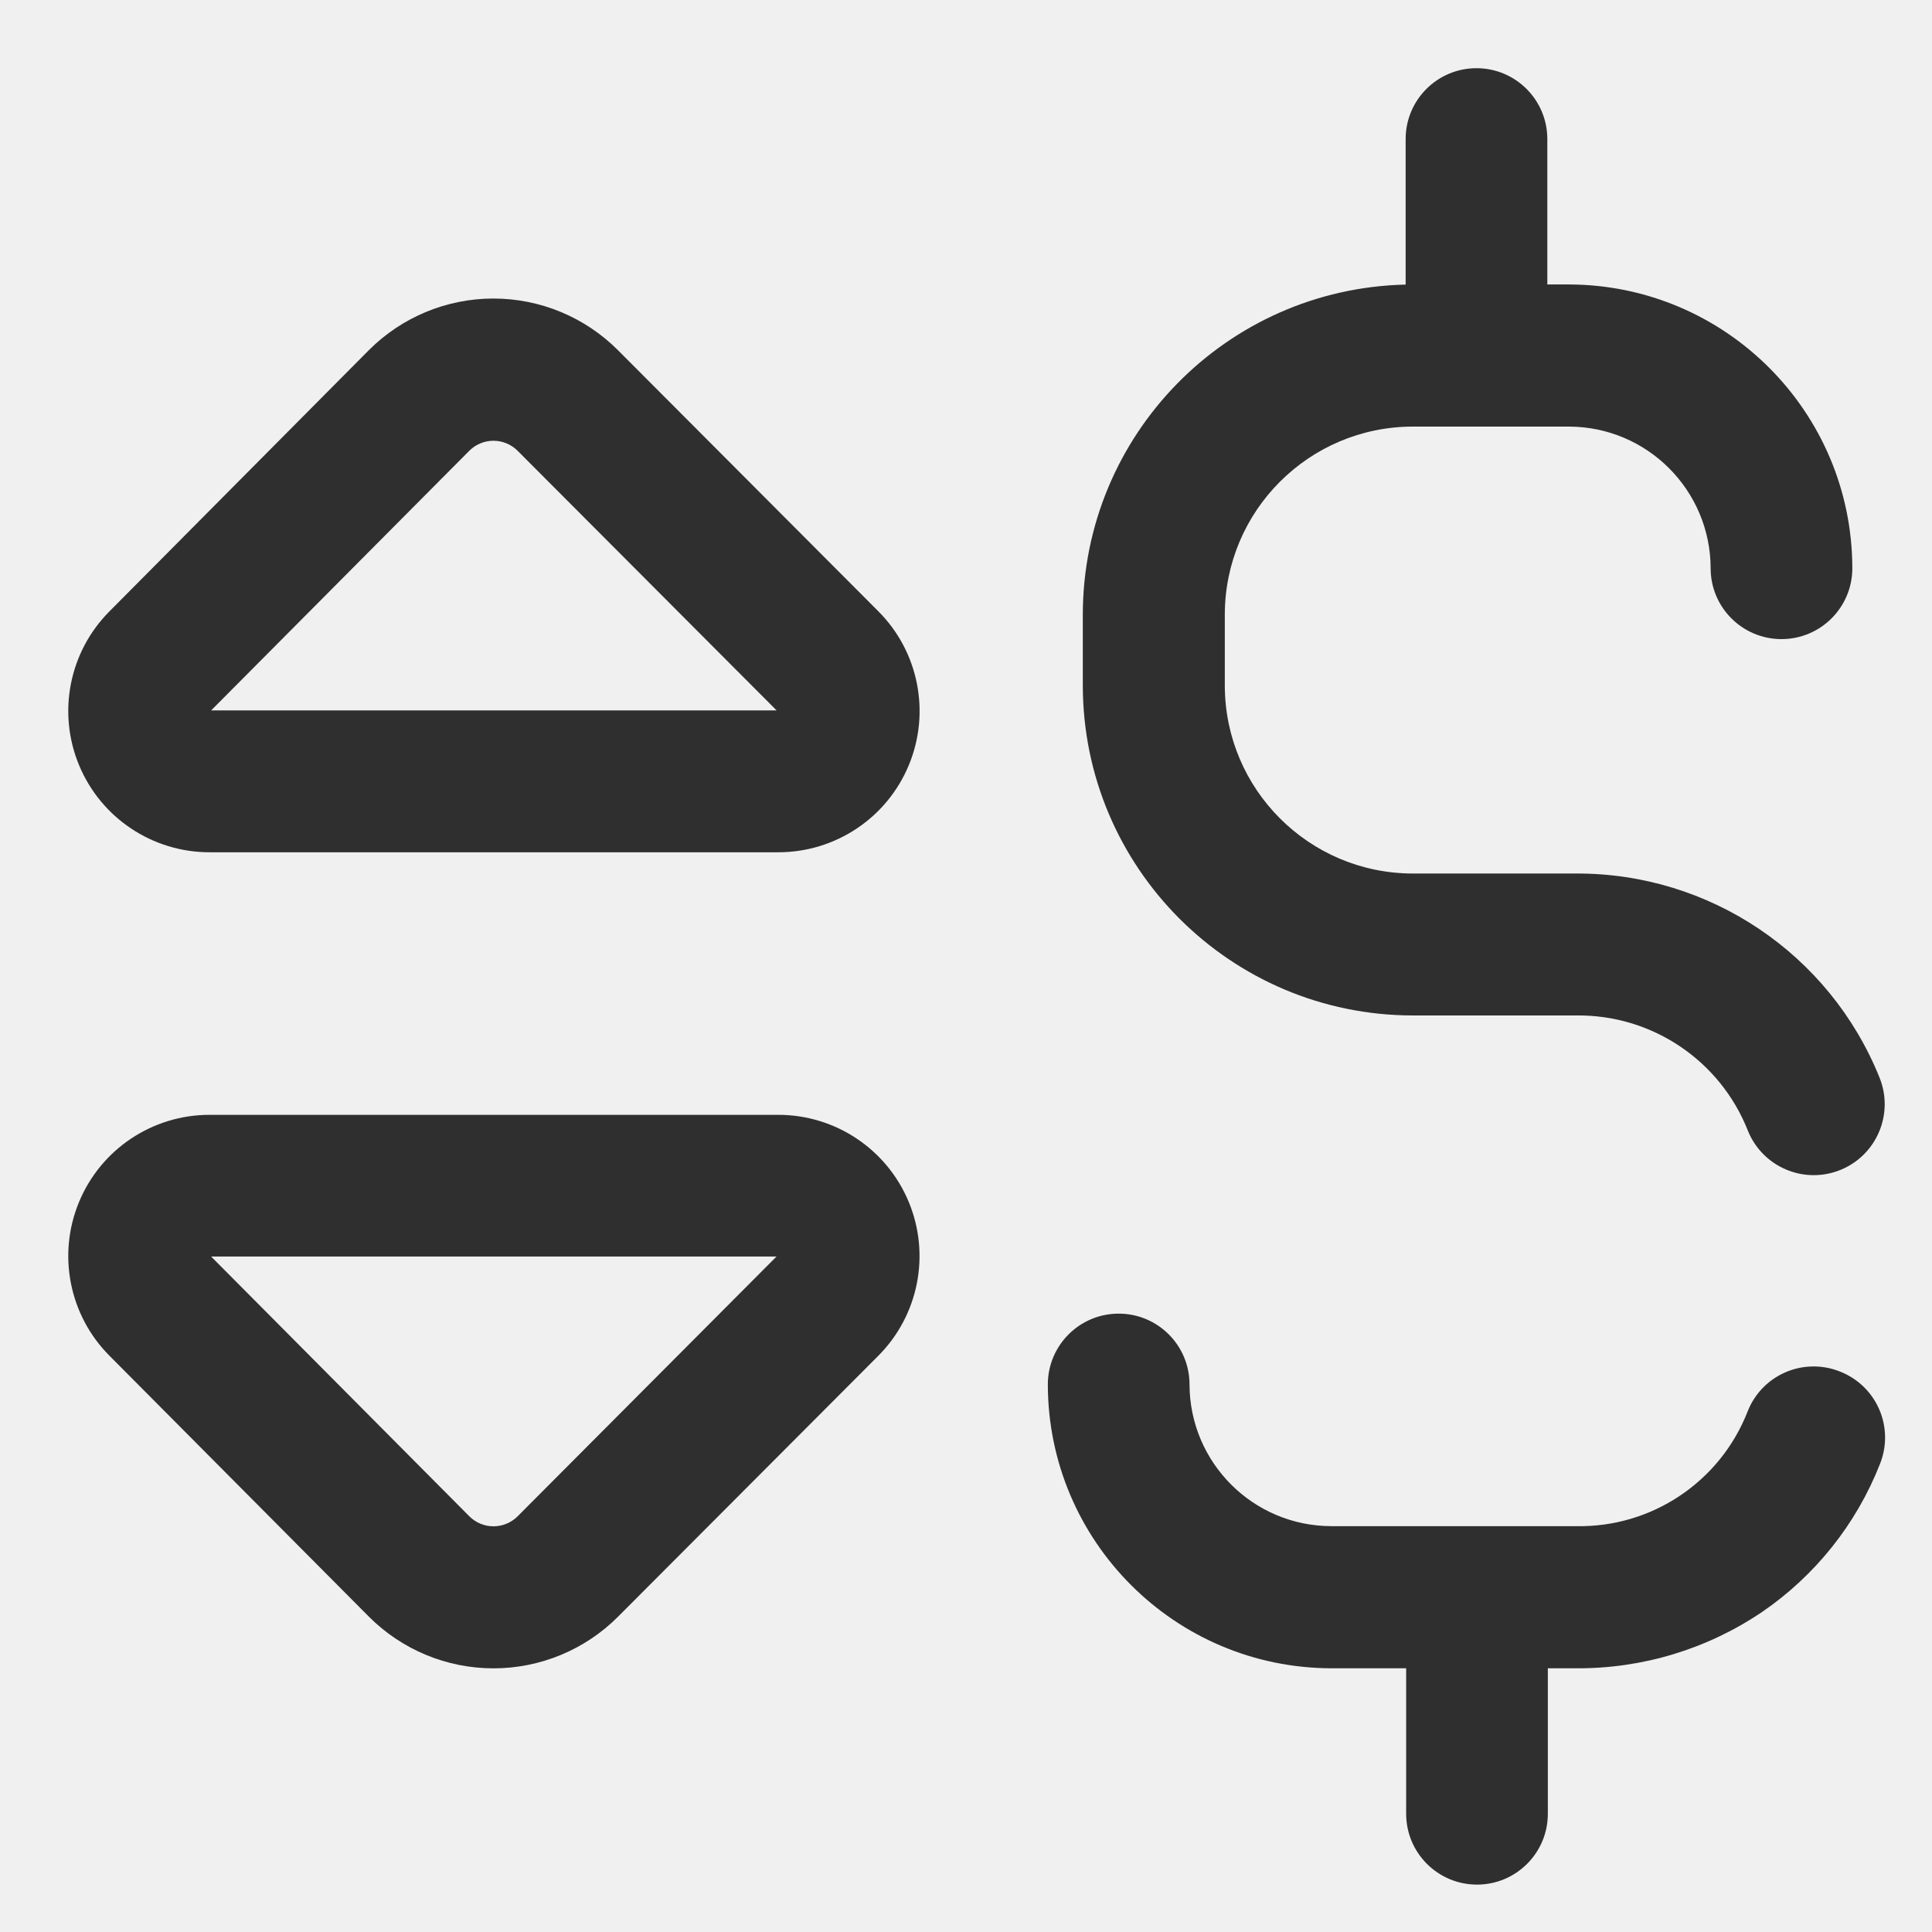
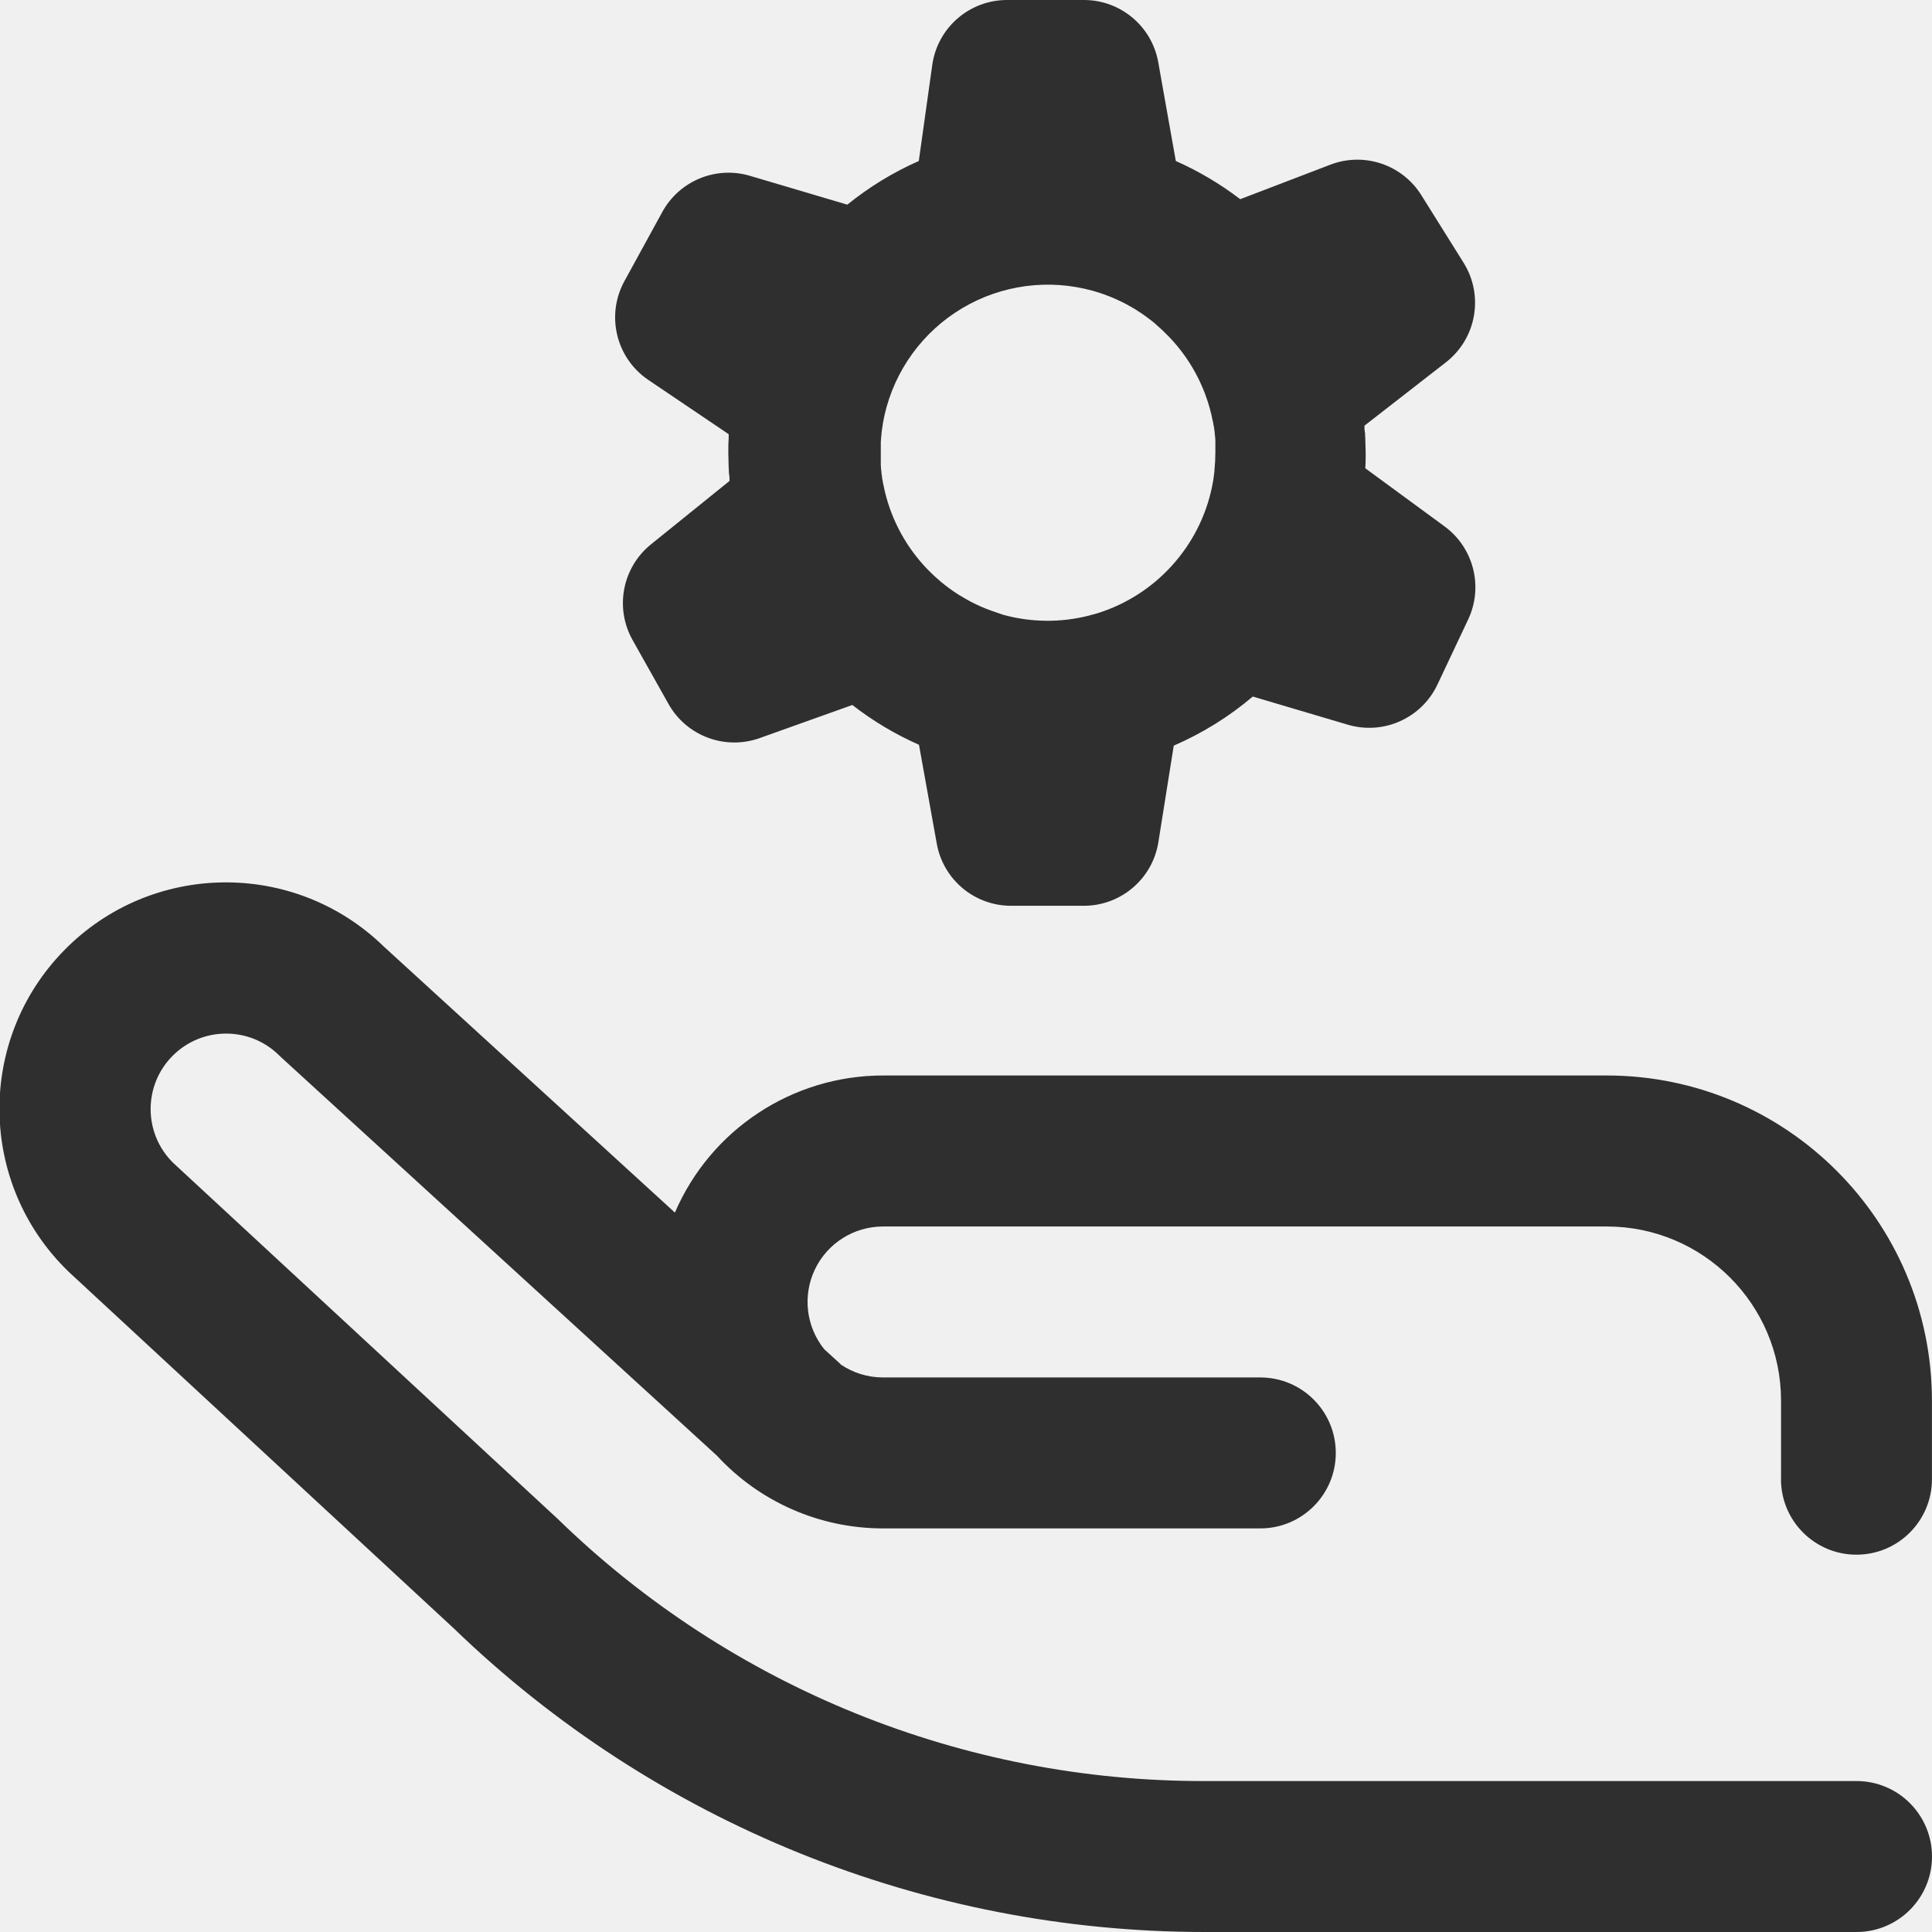
<svg xmlns="http://www.w3.org/2000/svg" width="30" height="30" viewBox="0 0 30 30">
-   <defs>
-     <clipPath id="clip-path">
-       <path id="Rectangle_2200" fill="#fff" stroke="#707070" d="M0 0H30V30H0z" transform="translate(6881 565)" />
-     </clipPath>
-     <style>
-             .cls-3{fill:#2f2f2f}
-         </style>
-   </defs>
-   <g id="Mask_Group_95" clip-path="url(#clip-path)" transform="translate(-6881 -565)">
-     <g id="fluctuation" transform="translate(6882.051 566.059)">
-       <g id="Group_9854" transform="translate(.008)">
-         <g id="Group_9853">
-           <path id="Path_8278" d="M11.038 295H2.2a2.193 2.193 0 0 0-1.552 3.739l4.029 4.052a2.733 2.733 0 0 0 3.872 0l4.039-4.049a2.193 2.193 0 0 0-1.55-3.742zm-4.05 6.234a.53.53 0 0 1-.75 0l-4.01-4.034h8.78z" class="cls-3" transform="translate(-.009 -278.748)" />
-           <path id="Path_8279" d="M288.292 351.9a1.1 1.1 0 0 0-1.43.619 2.8 2.8 0 0 1-2.667 1.783h-3.8a2.206 2.206 0 0 1-2.2-2.2 1.1 1.1 0 1 0-2.2 0 4.412 4.412 0 0 0 4.407 4.407h1.157v2.259a1.1 1.1 0 1 0 2.2 0v-2.259h.441a5.093 5.093 0 0 0 2.882-.872 5 5 0 0 0 1.834-2.3 1.1 1.1 0 0 0-.624-1.437z" class="cls-3" transform="translate(-260.783 -331.663)" />
-           <path id="Path_8280" d="M291.111 14.709h2.534a2.828 2.828 0 0 1 2.67 1.791 1.1 1.1 0 1 0 2.043-.827 5.058 5.058 0 0 0-4.712-3.168h-2.534a2.923 2.923 0 0 1-2.92-2.92v-1.1a2.923 2.923 0 0 1 2.92-2.92h2.424a2.206 2.206 0 0 1 2.2 2.2 1.1 1.1 0 0 0 2.2 0 4.412 4.412 0 0 0-4.407-4.407h-.329V1.1a1.1 1.1 0 1 0-2.2 0v2.26a5.129 5.129 0 0 0-5.013 5.122v1.1a5.129 5.129 0 0 0 5.124 5.127z" class="cls-3" transform="translate(-270.232)" />
-           <path id="Path_8281" d="M2.2 73.594h8.839a2.193 2.193 0 0 0 1.549-3.742L8.547 65.8a2.733 2.733 0 0 0-3.873 0L.647 69.855A2.193 2.193 0 0 0 2.2 73.594zm4.036-6.234a.53.53 0 0 1 .751 0l4.021 4.031h-8.78z" class="cls-3" transform="translate(-.008 -61.419)" />
-         </g>
-       </g>
-     </g>
-   </g>
+   <path fill="#2f2f2f" d="M27.657 22.969v-1.224a2.705 2.705 0 0 0-2.7-2.7H13.712a1.171 1.171 0 0 0-.912 1.906l.238.217.02.021a1.166 1.166 0 0 0 .654.2h5.859a1.172 1.172 0 0 1 0 2.344h-5.859a3.507 3.507 0 0 1-2.58-1.131l-6.764-6.183-.03-.029a1.172 1.172 0 0 0-1.652 1.663l5.963 5.521.019.018a14.364 14.364 0 0 0 10.041 4.064h10.12a1.172 1.172 0 0 1 0 2.344h-10.12a16.78 16.78 0 0 1-11.662-4.715l-5.968-5.526-.025-.024A3.516 3.516 0 0 1 5.963 14.7l4.518 4.129a3.52 3.52 0 0 1 3.231-2.129h11.243A5.052 5.052 0 0 1 30 21.745v1.224a1.172 1.172 0 0 1-2.344 0zM9.7 4.36l.586-1.07a1.172 1.172 0 0 1 1.36-.56l1.512.448a4.919 4.919 0 0 1 1.11-.678l.209-1.49A1.172 1.172 0 0 1 15.633 0h1.2a1.172 1.172 0 0 1 1.153.965l.273 1.535a4.951 4.951 0 0 1 1 .593l1.4-.536a1.172 1.172 0 0 1 1.412.473l.656 1.049a1.172 1.172 0 0 1-.274 1.547l-1.265.984c0 .034 0 .069.007.1s0 .058.006.087c0 .078.006.156.006.234s0 .16-.006.24l1.227.9a1.172 1.172 0 0 1 .372 1.445l-.478 1.013a1.172 1.172 0 0 1-1.393.624l-1.475-.437a4.9 4.9 0 0 1-1.227.762l-.239 1.5a1.172 1.172 0 0 1-1.157.987H15.7a1.172 1.172 0 0 1-1.153-.965l-.276-1.535a4.94 4.94 0 0 1-1.035-.618l-1.436.513a1.172 1.172 0 0 1-1.418-.528l-.558-.993a1.172 1.172 0 0 1 .285-1.486l1.22-.985c0-.036 0-.071-.007-.107s0-.061-.006-.092c0-.079-.006-.157-.006-.236s0-.149.006-.224V6.76v-.018L10.069 5.9A1.172 1.172 0 0 1 9.7 4.36zm5.87 5.184a2.6 2.6 0 0 0 1.34.015l.024-.007.1-.027.02-.006a2.609 2.609 0 0 0 1.138-.729l.016-.018a2.6 2.6 0 0 0 .613-1.211l.015-.081.008-.048.015-.117V7.3a2.6 2.6 0 0 0 .014-.27v-.15-.042c0-.036-.006-.072-.01-.108 0-.016 0-.032-.006-.048 0-.034-.01-.069-.016-.1 0-.016-.005-.032-.009-.047l-.023-.106a2.606 2.606 0 0 0-.661-1.205c-.026-.027-.053-.054-.081-.08l-.037-.035-.111-.1-.051-.04-.075-.056-.056-.04q-.057-.039-.115-.075l-.063-.036-.074-.041-.068-.035-.095-.044-.085-.036-.095-.036-.062-.021-.109-.033a2.6 2.6 0 0 0-3.235 1.929q-.015.068-.027.136v.008c-.008.046-.014.091-.02.137v.011c-.005.043-.008.087-.011.13V7.221c0 .037.006.073.01.11 0 .015 0 .03.006.045 0 .035.01.071.016.106 0 .015.005.03.008.044.007.037.015.074.024.11a2.608 2.608 0 0 0 .657 1.2l.07.07.049.046c.034.031.069.062.105.092l.058.046.065.049.065.046.081.053.1.059.068.038.072.037.085.04.092.039.1.037.062.021zm0 0" transform="translate(-.001)" />
</svg>
